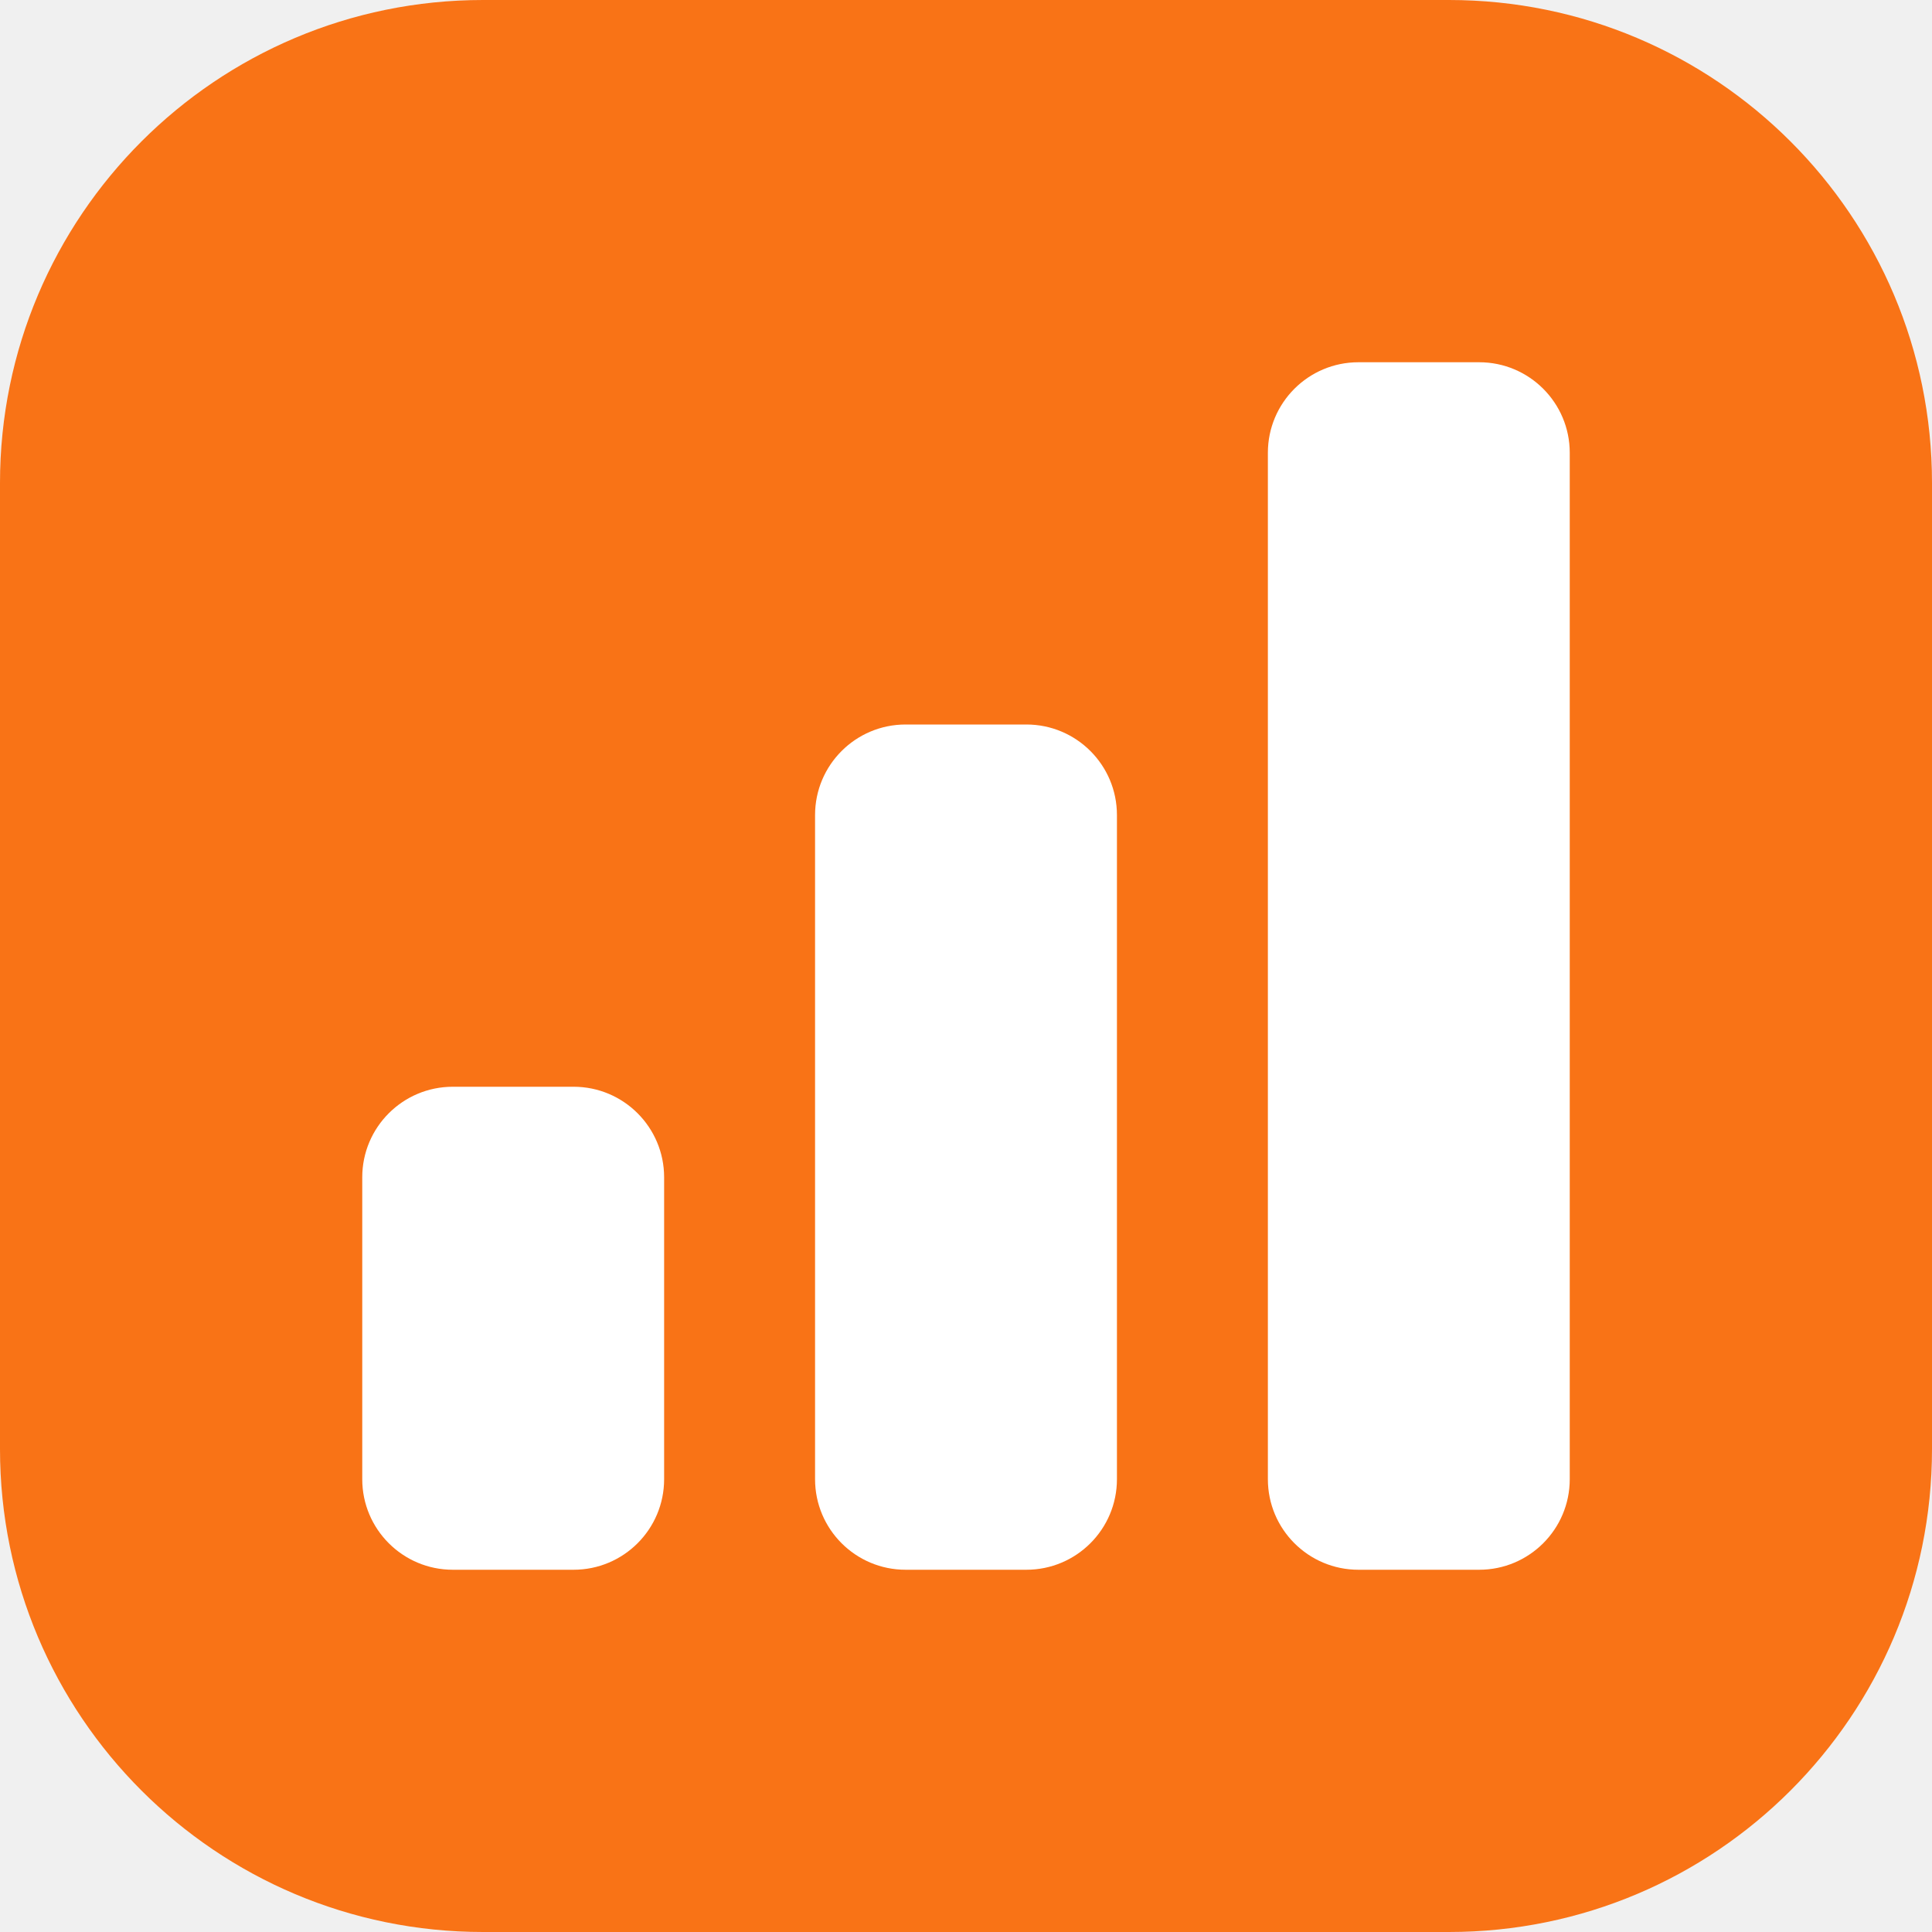
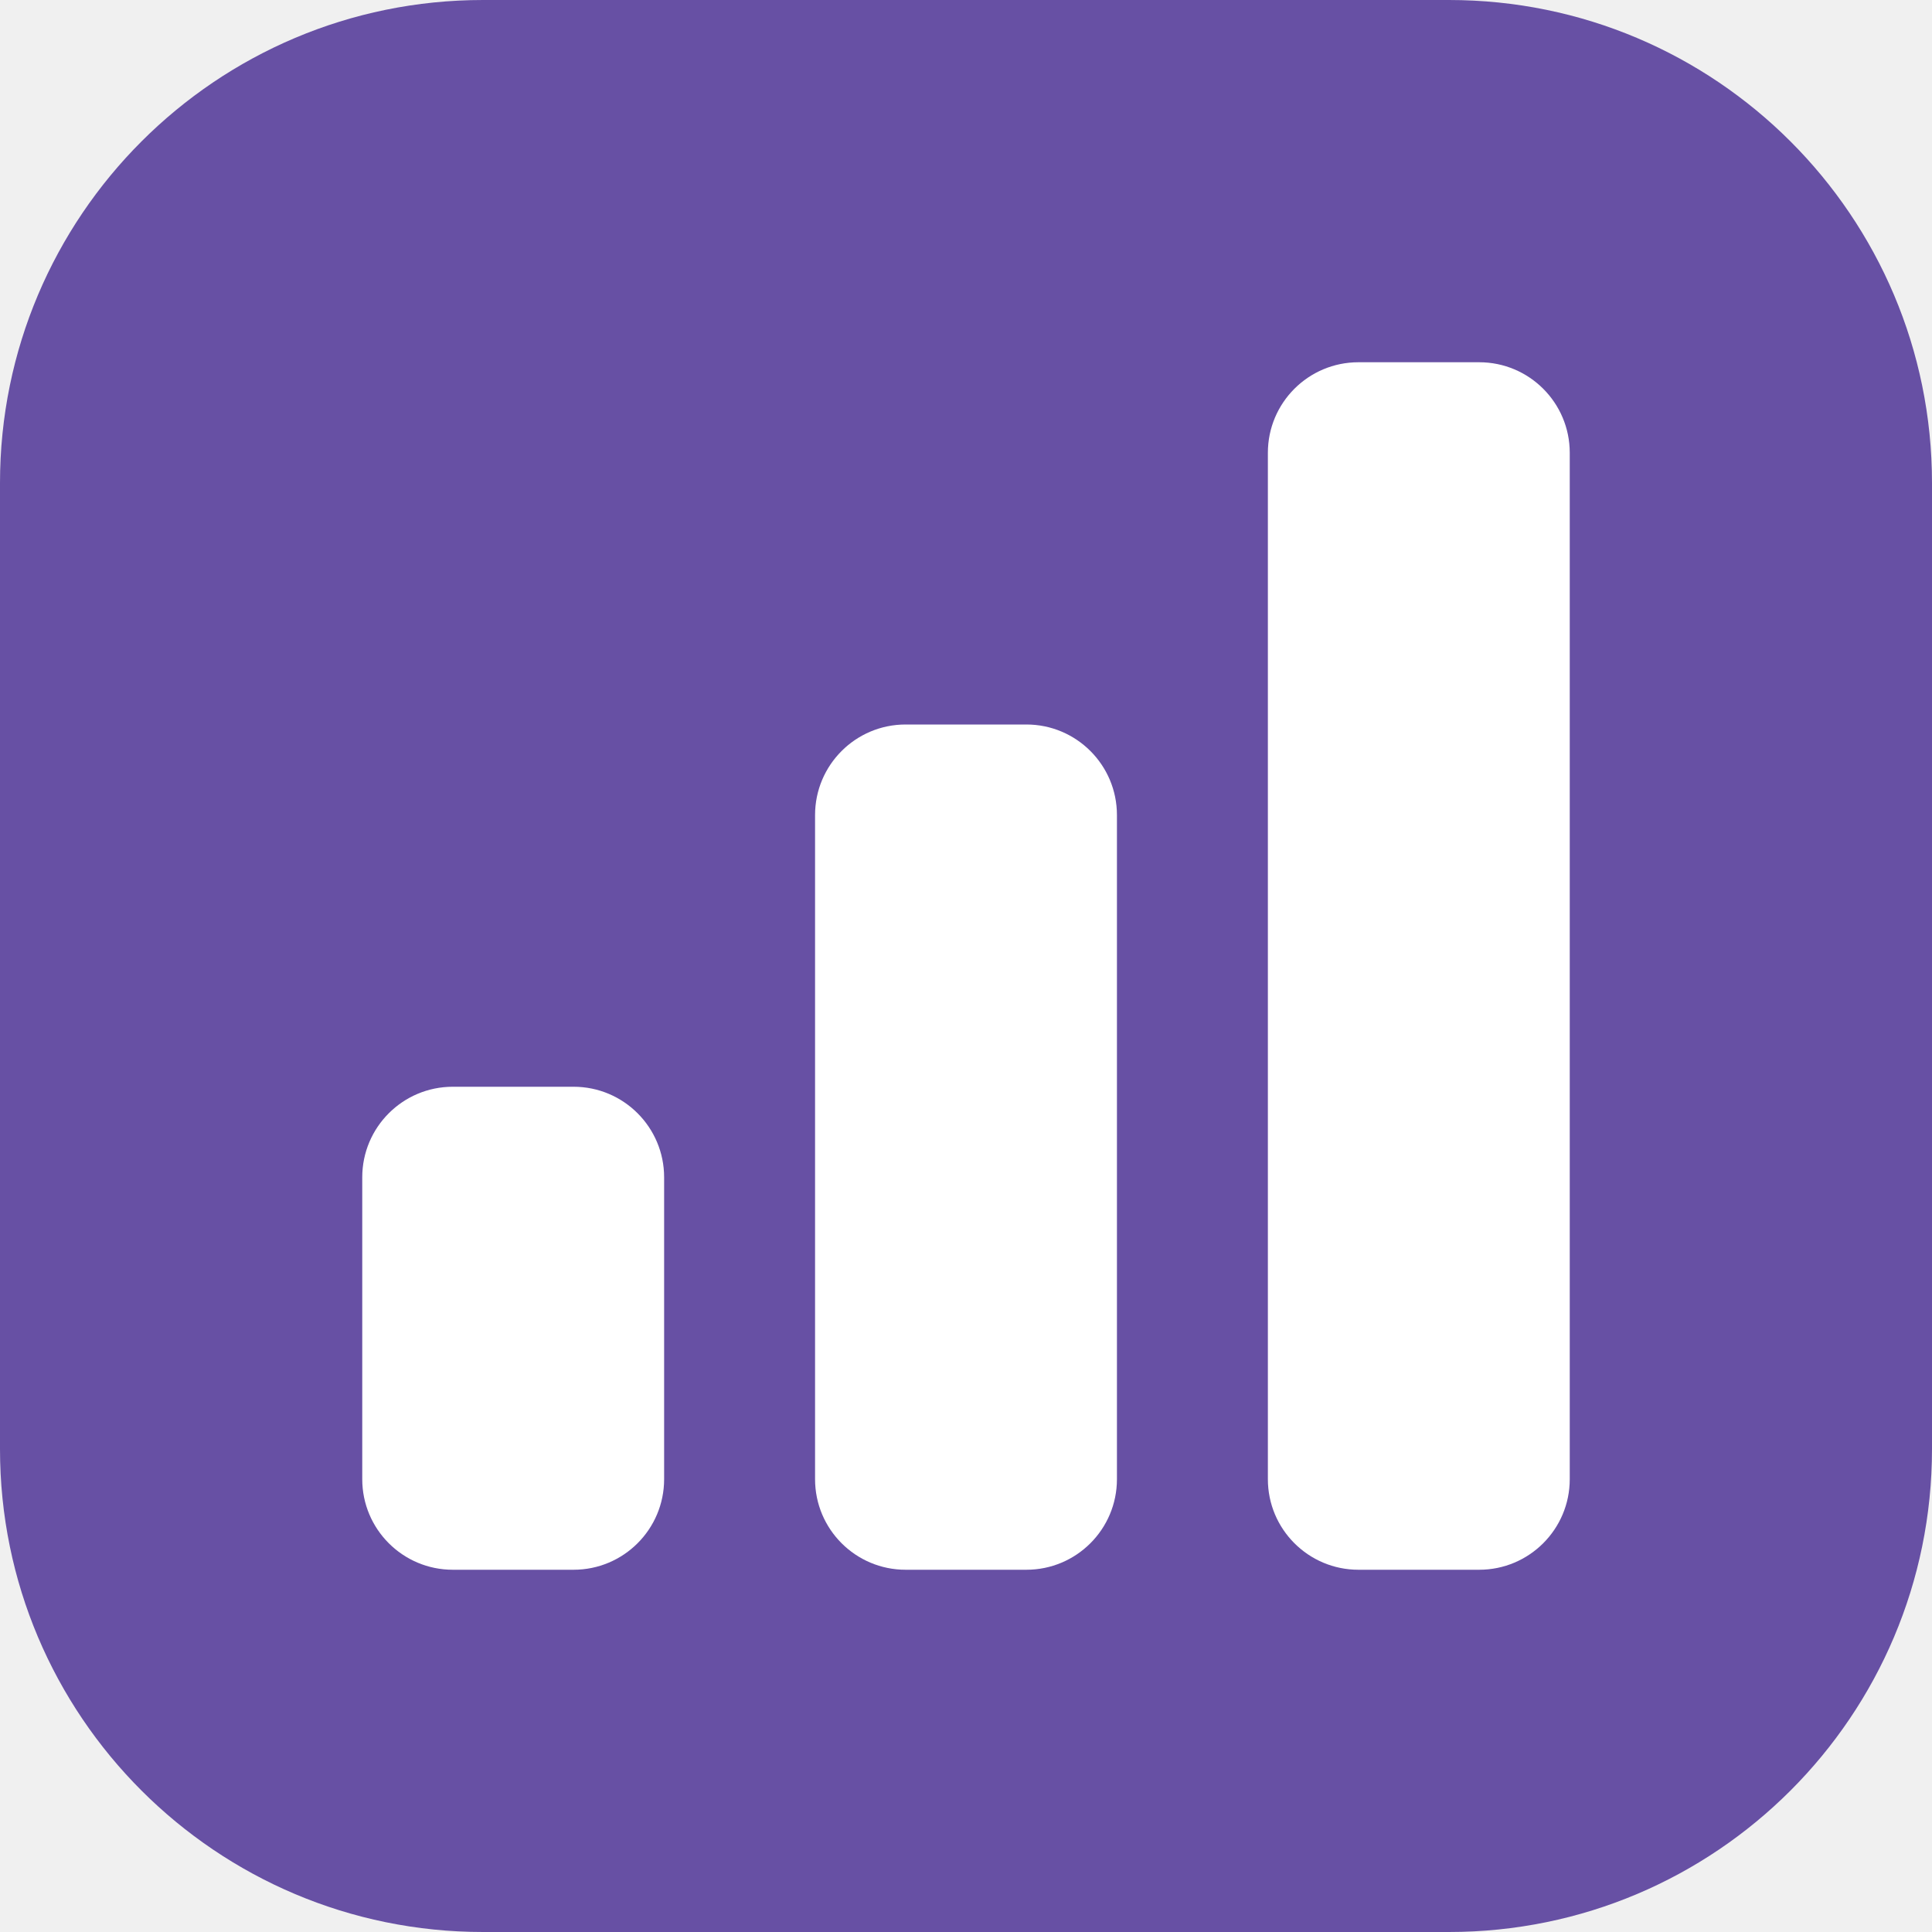
<svg xmlns="http://www.w3.org/2000/svg" viewBox="0 0 32 32" fill="none">
-   <rect width="32" height="32" rx="8" fill="#f97316" />
+   <rect width="32" height="32" rx="8" fill="#6750A4" />
  <rect x="6" y="18" width="5" height="8" rx="1.5" fill="white" />
  <rect x="13.5" y="12" width="5" height="14" rx="1.5" fill="white" />
  <rect x="21" y="6" width="5" height="20" rx="1.5" fill="white" />
</svg>
